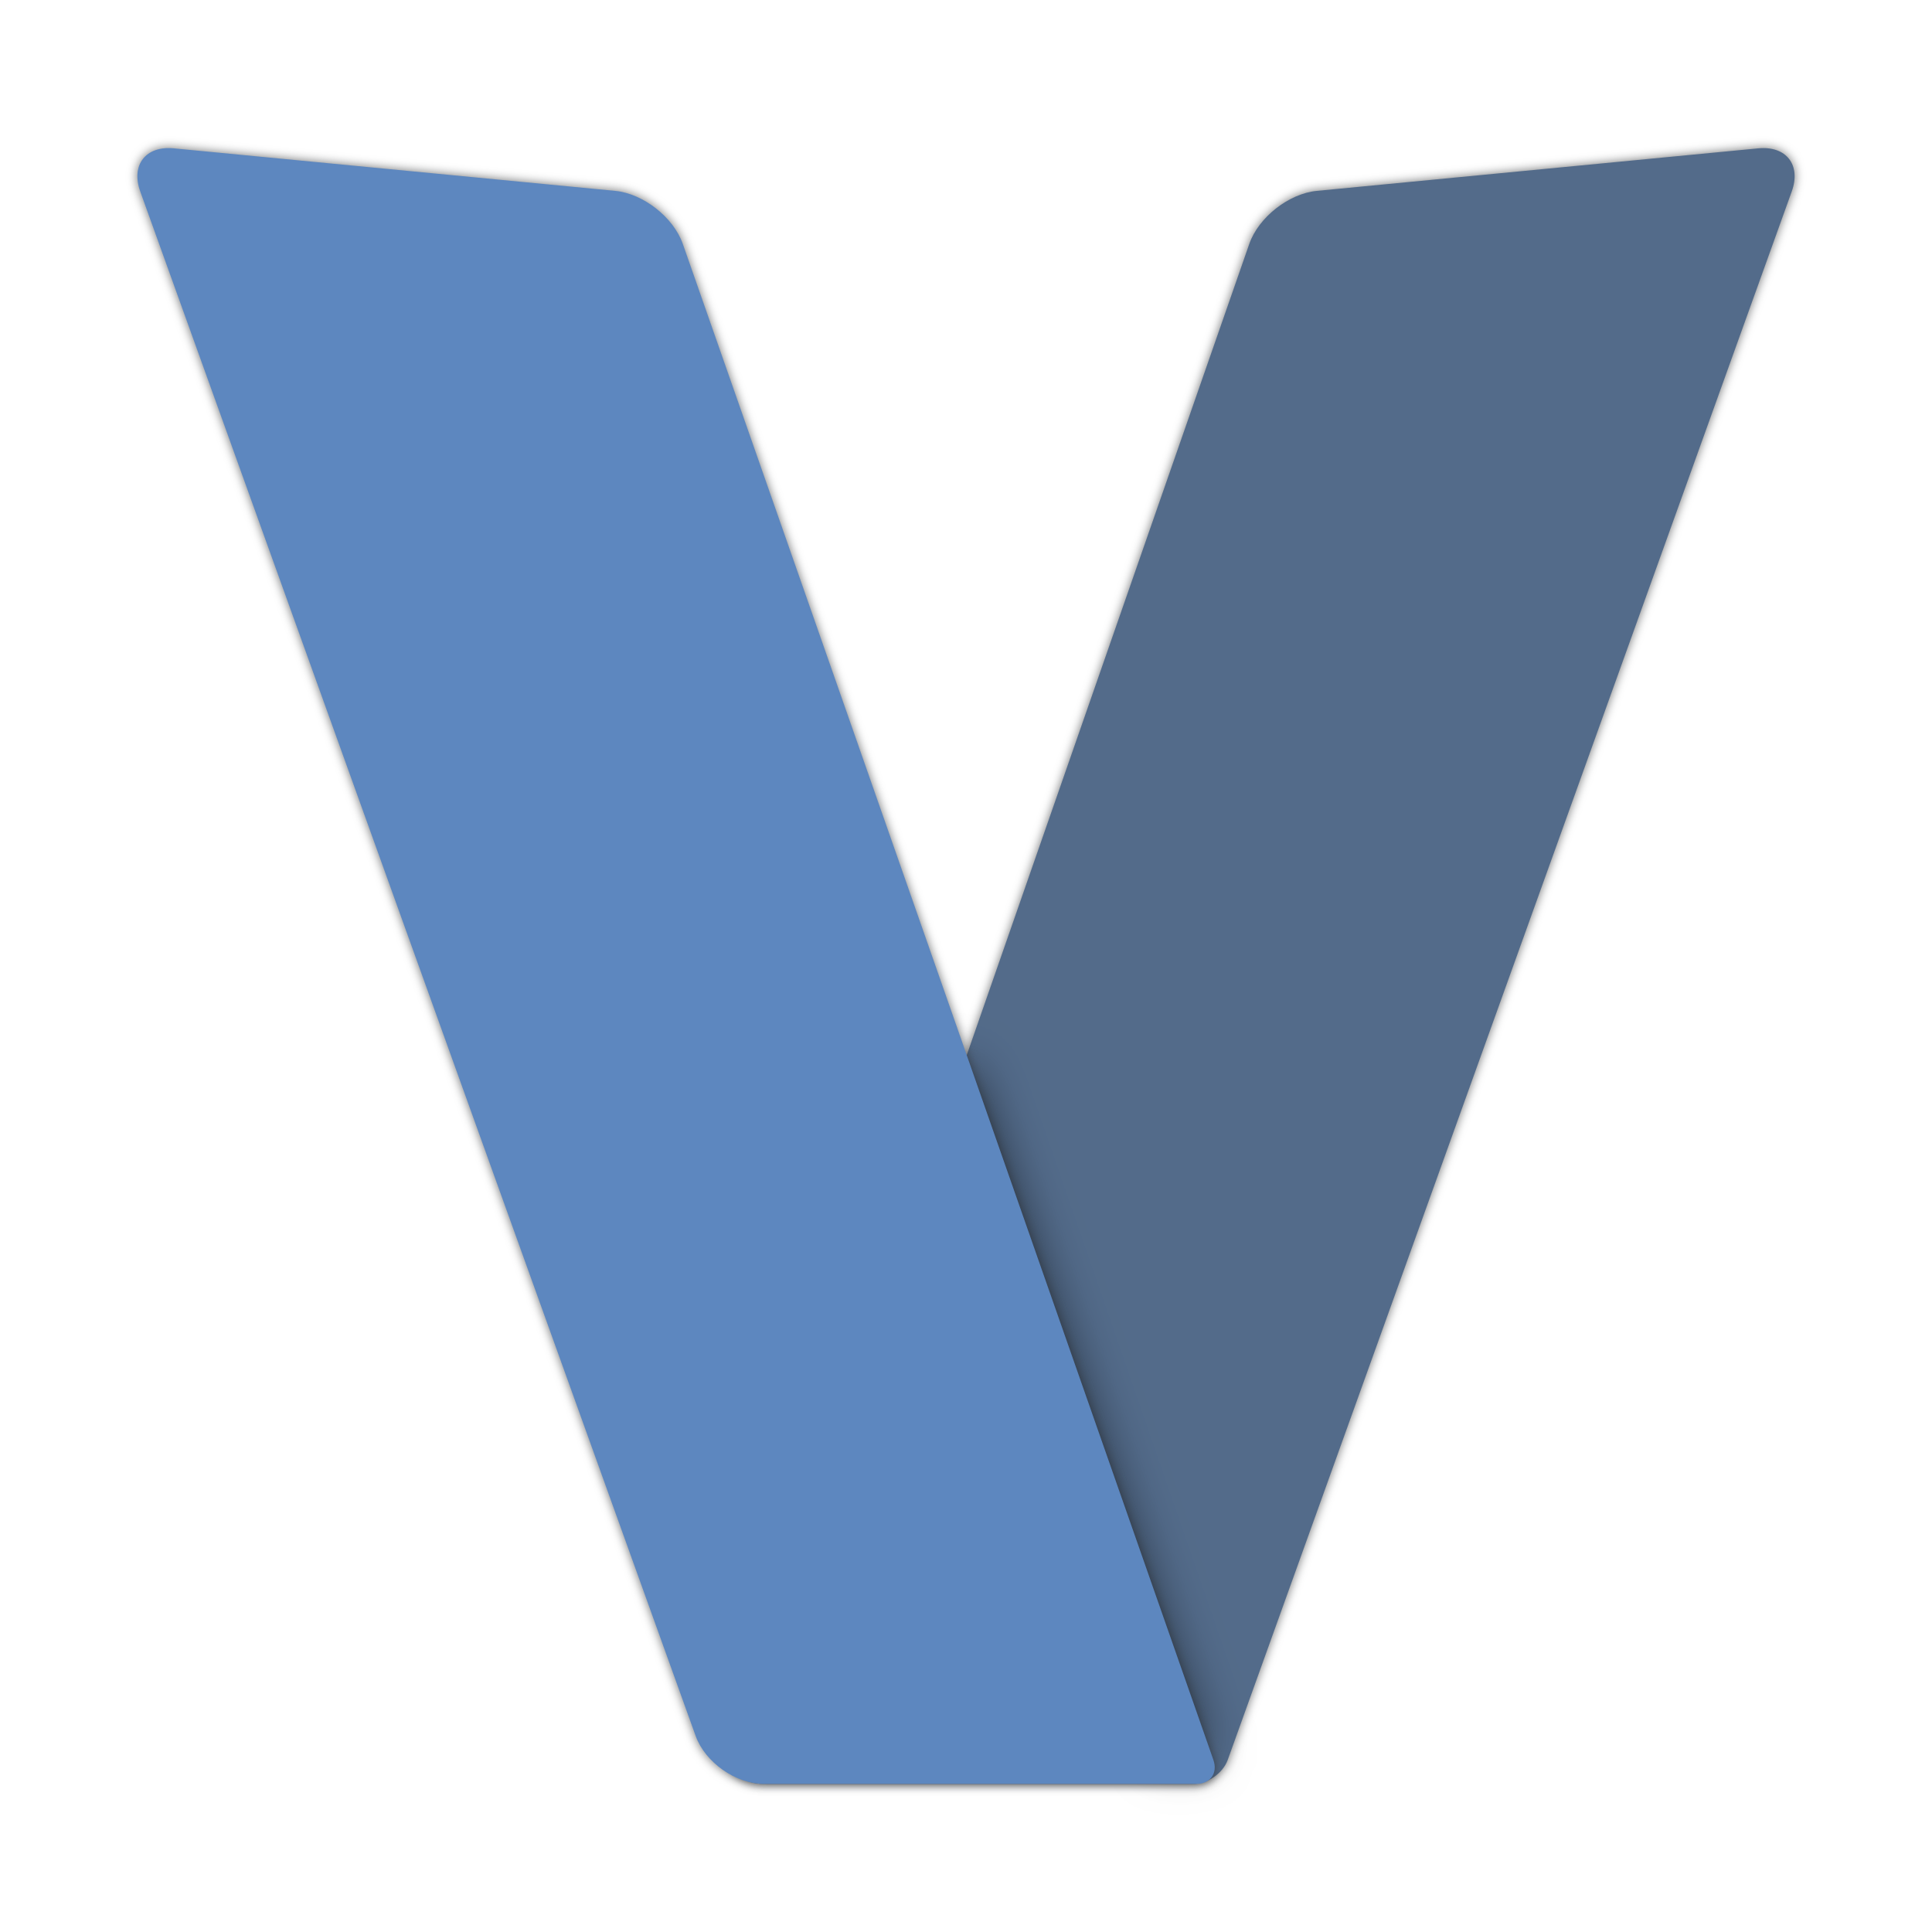
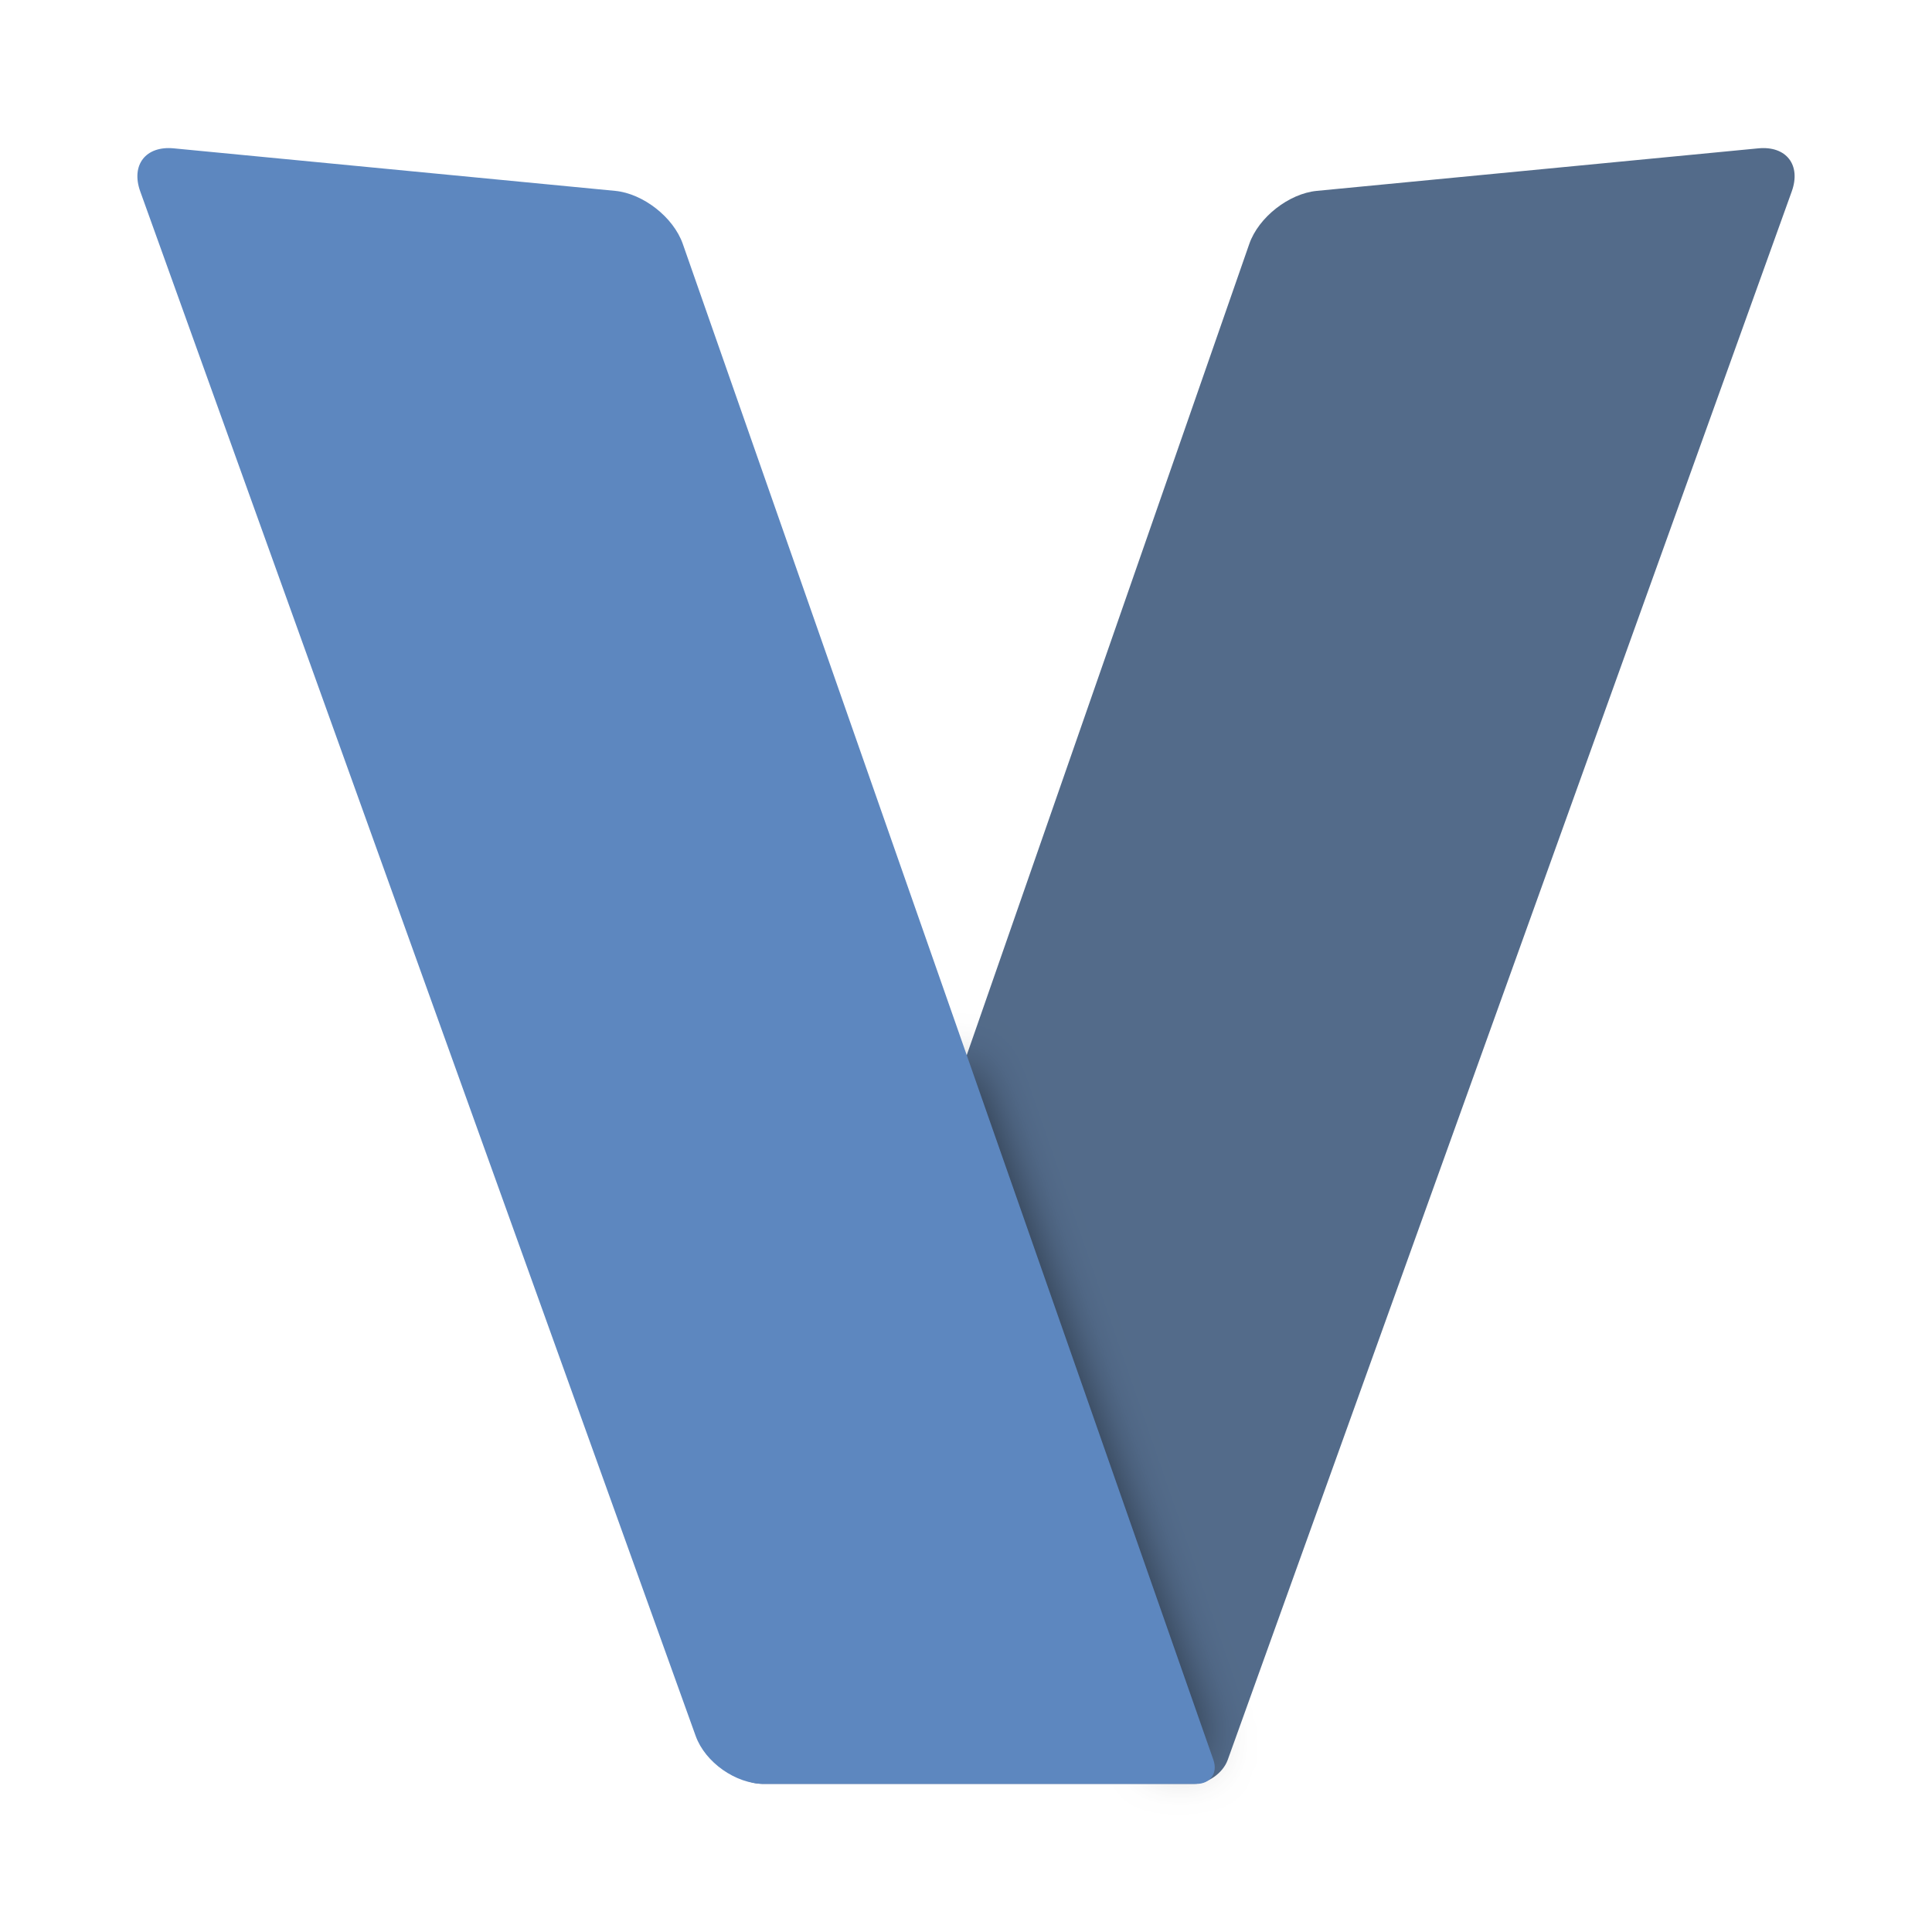
- <svg xmlns="http://www.w3.org/2000/svg" style="isolation:isolate" viewBox="0 0 500 500" width="500pt" height="500pt">
+ <svg xmlns="http://www.w3.org/2000/svg" style="isolation:isolate" viewBox="0 0 500 500" width="500px" height="500px">
  <defs>
-     <filter id="NBjlkzAn0fW3CP0lkzh23rSGQYgGOTV1" x="-200%" y="-200%" width="400%" height="400%" filterUnits="objectBoundingBox" color-interpolation-filters="sRGB">
-       <feGaussianBlur in="SourceGraphic" stdDeviation="1.288" />
-       <feOffset dx="0" dy="0" result="pf_100_offsetBlur" />
-       <feFlood flood-color="#303235" flood-opacity="0.7" />
-       <feComposite in2="pf_100_offsetBlur" operator="in" result="pf_100_dropShadow" />
-       <feBlend in="SourceGraphic" in2="pf_100_dropShadow" mode="normal" />
-     </filter>
+     <clipPath id="_clipPath_8TWIgR1z3pxinjWBiigzcEIrVJKv9Gq4">
+       <rect width="500" height="500" />
+     </clipPath>
  </defs>
-   <g filter="url(#NBjlkzAn0fW3CP0lkzh23rSGQYgGOTV1)">
+   <g clip-path="url(#_clipPath_8TWIgR1z3pxinjWBiigzcEIrVJKv9Gq4)">
    <path d=" M 318.422 453.543 L 463.705 49.541 C 466.168 42.689 462.285 37.693 455.037 38.392 L 340.786 49.398 C 333.539 50.097 325.71 56.246 323.316 63.121 L 188.843 449.216 C 186.447 456.091 190.414 461.673 197.695 461.673 L 308.901 461.673 C 312.541 461.673 316.497 458.893 317.729 455.466 L 318.422 453.543 Z " fill="rgb(83,107,138)" />
-   </g>
-   <defs>
-     <filter id="VOfdvjTzwJuIpGjDs3wCzWwaKJ6VoUzj" x="-200%" y="-200%" width="400%" height="400%" filterUnits="objectBoundingBox" color-interpolation-filters="sRGB">
-       <feGaussianBlur in="SourceGraphic" stdDeviation="6.44" />
-       <feOffset dx="0" dy="0" result="pf_100_offsetBlur" />
-       <feFlood flood-color="#000000" flood-opacity="0.65" />
-       <feComposite in2="pf_100_offsetBlur" operator="in" result="pf_100_dropShadow" />
-       <feBlend in="SourceGraphic" in2="pf_100_dropShadow" mode="normal" />
-     </filter>
-   </defs>
-   <g filter="url(#VOfdvjTzwJuIpGjDs3wCzWwaKJ6VoUzj)">
-     <path d=" M 301.848 455.466 L 241.359 280.725 L 250 275.324 L 311.57 453.543 L 301.848 455.466 Z " fill="rgb(235,235,235)" />
-   </g>
-   <defs>
-     <filter id="2H27aqMbcFVPf6mFBEiUpJNKN7sUYJ0E" x="-200%" y="-200%" width="400%" height="400%" filterUnits="objectBoundingBox" color-interpolation-filters="sRGB">
-       <feGaussianBlur in="SourceGraphic" stdDeviation="1.288" />
-       <feOffset dx="0" dy="0" result="pf_100_offsetBlur" />
-       <feFlood flood-color="#303235" flood-opacity="0.7" />
-       <feComposite in2="pf_100_offsetBlur" operator="in" result="pf_100_dropShadow" />
-       <feBlend in="SourceGraphic" in2="pf_100_dropShadow" mode="normal" />
-     </filter>
-   </defs>
-   <g filter="url(#2H27aqMbcFVPf6mFBEiUpJNKN7sUYJ0E)">
+     <defs>
+       <filter id="Hmac7mZraFWHw0G84Yxj4QuzeTFp0E7Y" x="-200%" y="-200%" width="400%" height="400%" filterUnits="objectBoundingBox" color-interpolation-filters="sRGB">
+         <feGaussianBlur in="SourceGraphic" stdDeviation="6.44" />
+         <feOffset dx="0" dy="0" result="pf_100_offsetBlur" />
+         <feFlood flood-color="#000000" flood-opacity="0.65" />
+         <feComposite in2="pf_100_offsetBlur" operator="in" result="pf_100_dropShadow" />
+         <feBlend in="SourceGraphic" in2="pf_100_dropShadow" mode="normal" />
+       </filter>
+     </defs>
+     <g filter="url(#Hmac7mZraFWHw0G84Yxj4QuzeTFp0E7Y)">
+       <path d=" M 301.848 455.466 L 241.359 280.725 L 250 275.324 L 311.57 453.543 L 301.848 455.466 Z " fill="rgb(235,235,235)" />
+     </g>
    <path d=" M 44.963 38.392 L 159.214 49.398 C 166.461 50.097 174.298 56.243 176.704 63.115 L 314.022 455.448 C 315.224 458.885 313.245 461.673 309.604 461.673 L 197.695 461.673 C 190.414 461.673 182.502 456.111 180.038 449.259 L 36.295 49.541 C 33.832 42.689 37.715 37.693 44.963 38.392 Z " fill="rgb(93,135,191)" />
  </g>
</svg>
